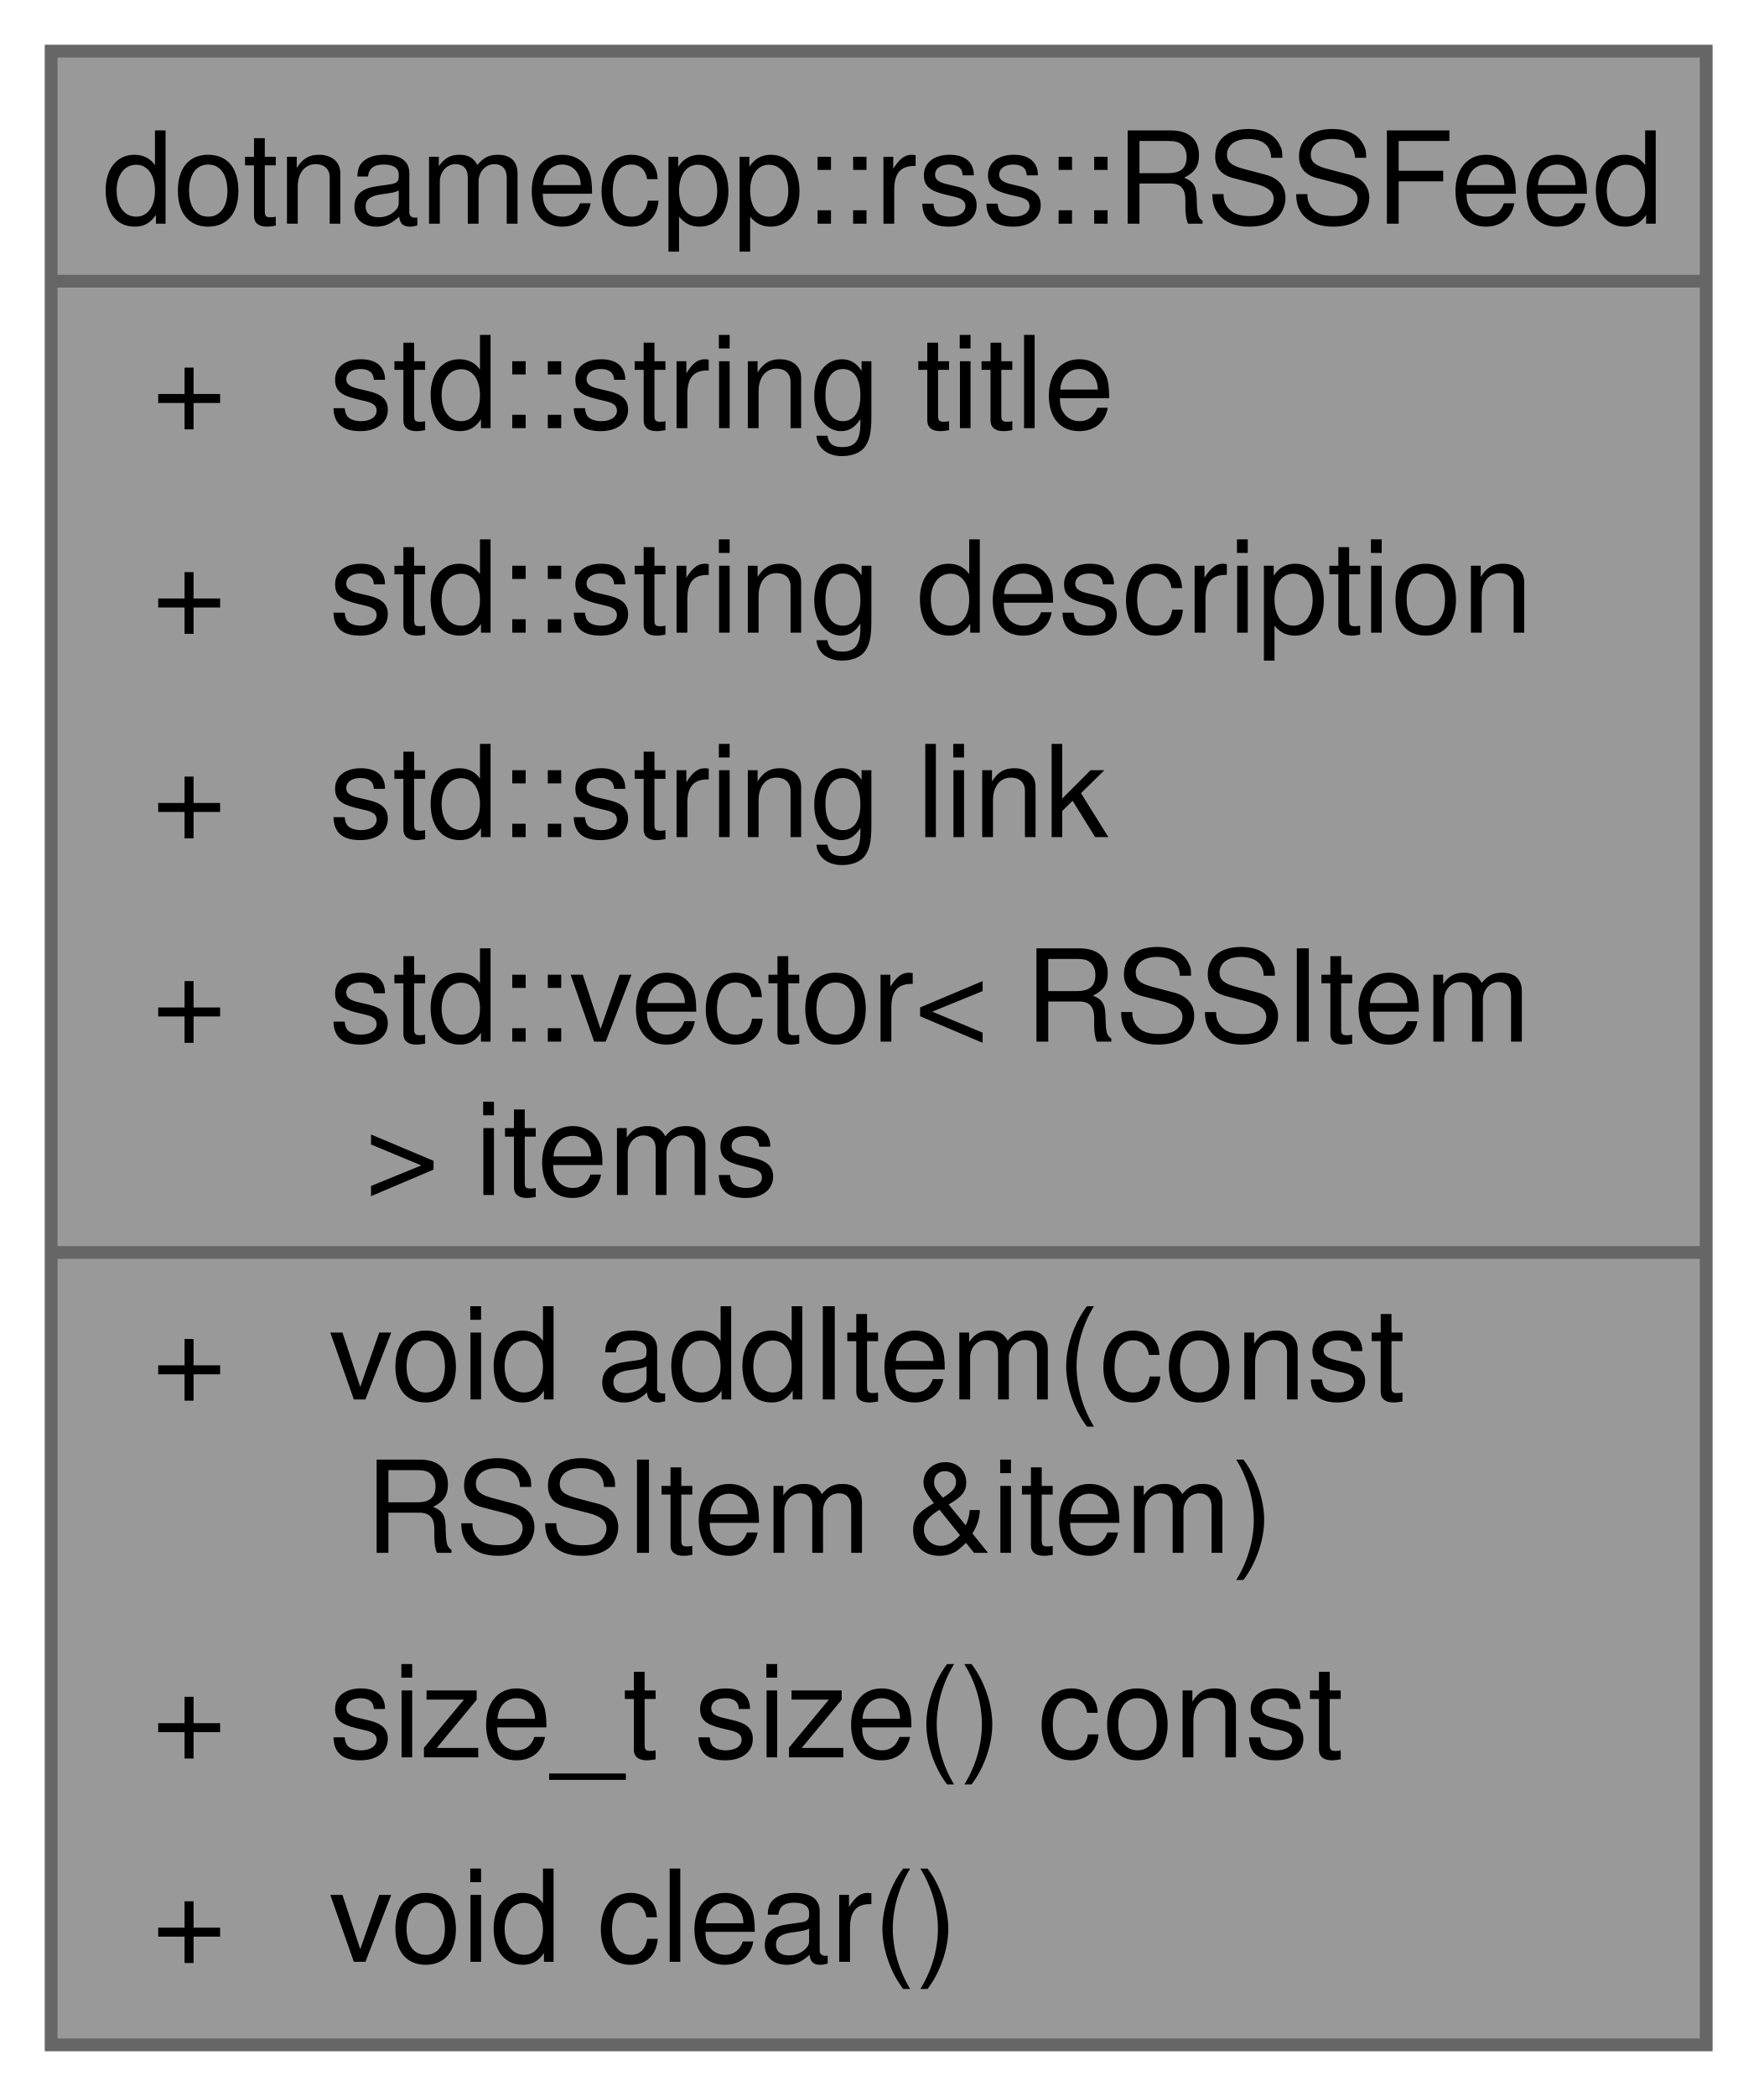
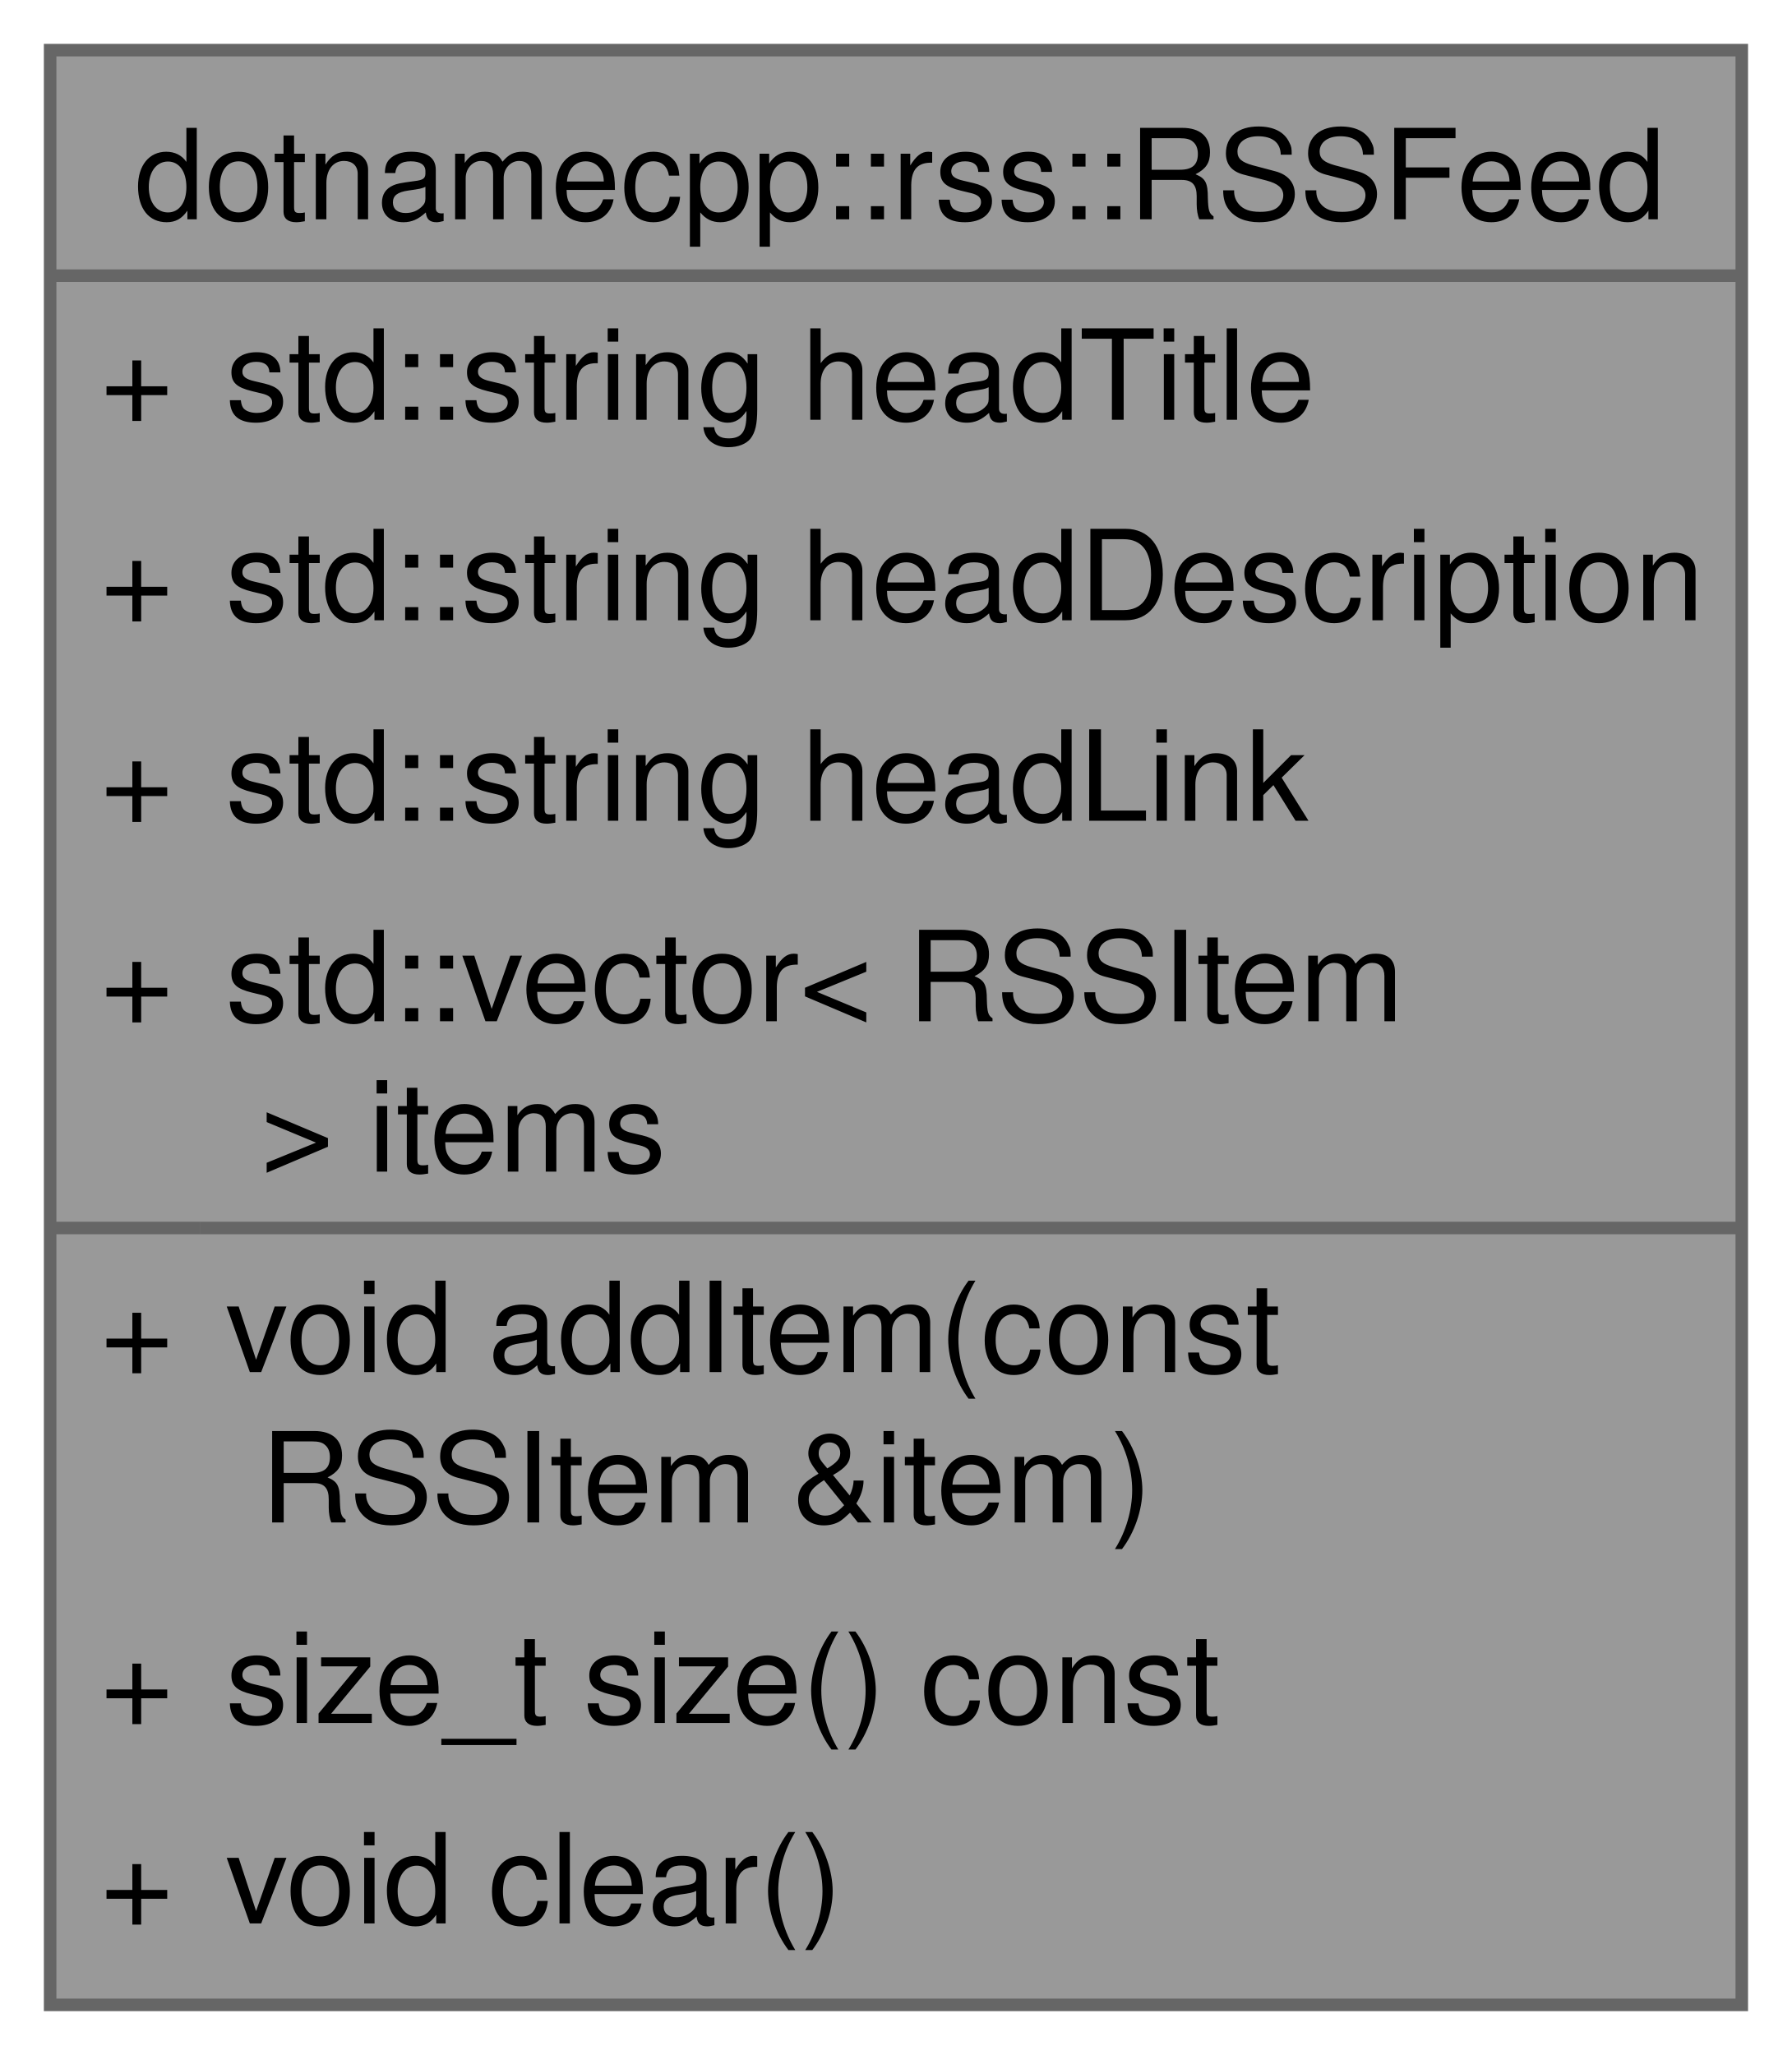
- <svg xmlns="http://www.w3.org/2000/svg" xmlns:xlink="http://www.w3.org/1999/xlink" width="138pt" height="164pt" viewBox="0.00 0.00 138.00 164.00">
+ <svg xmlns="http://www.w3.org/2000/svg" xmlns:xlink="http://www.w3.org/1999/xlink" width="143pt" height="164pt" viewBox="0.00 0.00 143.00 164.00">
  <g id="graph0" class="graph" transform="scale(1 1) rotate(0) translate(4 160)">
    <g id="Node000001" class="node">
      <g id="a_Node000001">
        <a xlink:title="Represents a RSS feed containing multiple RSS items.">
-           <polygon fill="#999999" stroke="none" points="129.5,-156 0,-156 0,0 129.5,0 129.5,-156" />
-           <text xml:space="preserve" text-anchor="start" x="4" y="-142.5" font-family="Helvetica,sans-Serif" font-size="10.00">dotnamecpp::rss::RSSFeed</text>
-           <text xml:space="preserve" text-anchor="start" x="7.88" y="-126.5" font-family="Helvetica,sans-Serif" font-size="10.00">+</text>
-           <text xml:space="preserve" text-anchor="start" x="21.75" y="-126.5" font-family="Helvetica,sans-Serif" font-size="10.00">std::string title</text>
-           <text xml:space="preserve" text-anchor="start" x="7.88" y="-110.5" font-family="Helvetica,sans-Serif" font-size="10.00">+</text>
-           <text xml:space="preserve" text-anchor="start" x="21.75" y="-110.5" font-family="Helvetica,sans-Serif" font-size="10.00">std::string description</text>
-           <text xml:space="preserve" text-anchor="start" x="7.88" y="-94.5" font-family="Helvetica,sans-Serif" font-size="10.00">+</text>
-           <text xml:space="preserve" text-anchor="start" x="21.75" y="-94.5" font-family="Helvetica,sans-Serif" font-size="10.00">std::string link</text>
-           <text xml:space="preserve" text-anchor="start" x="7.88" y="-78.5" font-family="Helvetica,sans-Serif" font-size="10.00">+</text>
-           <text xml:space="preserve" text-anchor="start" x="21.75" y="-78.5" font-family="Helvetica,sans-Serif" font-size="10.00">std::vector&lt; RSSItem</text>
-           <text xml:space="preserve" text-anchor="start" x="21.75" y="-66.5" font-family="Helvetica,sans-Serif" font-size="10.00"> &gt; items</text>
-           <text xml:space="preserve" text-anchor="start" x="7.88" y="-50.5" font-family="Helvetica,sans-Serif" font-size="10.00">+</text>
-           <text xml:space="preserve" text-anchor="start" x="21.75" y="-50.5" font-family="Helvetica,sans-Serif" font-size="10.00">void addItem(const</text>
-           <text xml:space="preserve" text-anchor="start" x="21.75" y="-38.5" font-family="Helvetica,sans-Serif" font-size="10.00"> RSSItem &amp;item)</text>
-           <text xml:space="preserve" text-anchor="start" x="7.88" y="-22.5" font-family="Helvetica,sans-Serif" font-size="10.00">+</text>
-           <text xml:space="preserve" text-anchor="start" x="21.75" y="-22.5" font-family="Helvetica,sans-Serif" font-size="10.00">size_t size() const</text>
-           <text xml:space="preserve" text-anchor="start" x="7.88" y="-6.5" font-family="Helvetica,sans-Serif" font-size="10.00">+</text>
-           <text xml:space="preserve" text-anchor="start" x="21.75" y="-6.5" font-family="Helvetica,sans-Serif" font-size="10.00">void clear()</text>
-           <polygon fill="#666666" stroke="#666666" points="0,-138 0,-138 129.5,-138 129.5,-138 0,-138" />
-           <polygon fill="#666666" stroke="#666666" points="0,-62 0,-62 19.75,-62 19.75,-62 0,-62" />
-           <polygon fill="#666666" stroke="#666666" points="19.75,-62 19.75,-62 129.5,-62 129.5,-62 19.75,-62" />
-           <polygon fill="none" stroke="#666666" points="0,0 0,-156 129.5,-156 129.5,0 0,0" />
+           <polygon fill="#999999" stroke="none" points="135,-156 0,-156 0,0 135,0 135,-156" />
+           <text xml:space="preserve" text-anchor="start" x="6.75" y="-142.5" font-family="Helvetica,sans-Serif" font-size="10.00">dotnamecpp::rss::RSSFeed</text>
+           <text xml:space="preserve" text-anchor="start" x="4" y="-126.5" font-family="Helvetica,sans-Serif" font-size="10.00">+</text>
+           <text xml:space="preserve" text-anchor="start" x="14" y="-126.5" font-family="Helvetica,sans-Serif" font-size="10.00">std::string headTitle</text>
+           <text xml:space="preserve" text-anchor="start" x="4" y="-110.5" font-family="Helvetica,sans-Serif" font-size="10.00">+</text>
+           <text xml:space="preserve" text-anchor="start" x="14" y="-110.5" font-family="Helvetica,sans-Serif" font-size="10.00">std::string headDescription</text>
+           <text xml:space="preserve" text-anchor="start" x="4" y="-94.5" font-family="Helvetica,sans-Serif" font-size="10.00">+</text>
+           <text xml:space="preserve" text-anchor="start" x="14" y="-94.5" font-family="Helvetica,sans-Serif" font-size="10.00">std::string headLink</text>
+           <text xml:space="preserve" text-anchor="start" x="4" y="-78.5" font-family="Helvetica,sans-Serif" font-size="10.00">+</text>
+           <text xml:space="preserve" text-anchor="start" x="14" y="-78.5" font-family="Helvetica,sans-Serif" font-size="10.00">std::vector&lt; RSSItem</text>
+           <text xml:space="preserve" text-anchor="start" x="14" y="-66.5" font-family="Helvetica,sans-Serif" font-size="10.00"> &gt; items</text>
+           <text xml:space="preserve" text-anchor="start" x="4" y="-50.5" font-family="Helvetica,sans-Serif" font-size="10.00">+</text>
+           <text xml:space="preserve" text-anchor="start" x="14" y="-50.5" font-family="Helvetica,sans-Serif" font-size="10.00">void addItem(const</text>
+           <text xml:space="preserve" text-anchor="start" x="14" y="-38.5" font-family="Helvetica,sans-Serif" font-size="10.00"> RSSItem &amp;item)</text>
+           <text xml:space="preserve" text-anchor="start" x="4" y="-22.5" font-family="Helvetica,sans-Serif" font-size="10.00">+</text>
+           <text xml:space="preserve" text-anchor="start" x="14" y="-22.5" font-family="Helvetica,sans-Serif" font-size="10.00">size_t size() const</text>
+           <text xml:space="preserve" text-anchor="start" x="4" y="-6.5" font-family="Helvetica,sans-Serif" font-size="10.00">+</text>
+           <text xml:space="preserve" text-anchor="start" x="14" y="-6.5" font-family="Helvetica,sans-Serif" font-size="10.00">void clear()</text>
+           <polygon fill="#666666" stroke="#666666" points="0,-138 0,-138 135,-138 135,-138 0,-138" />
+           <polygon fill="#666666" stroke="#666666" points="0,-62 0,-62 12,-62 12,-62 0,-62" />
+           <polygon fill="#666666" stroke="#666666" points="12,-62 12,-62 135,-62 135,-62 12,-62" />
+           <polygon fill="none" stroke="#666666" points="0,0 0,-156 135,-156 135,0 0,0" />
        </a>
      </g>
    </g>
  </g>
</svg>
